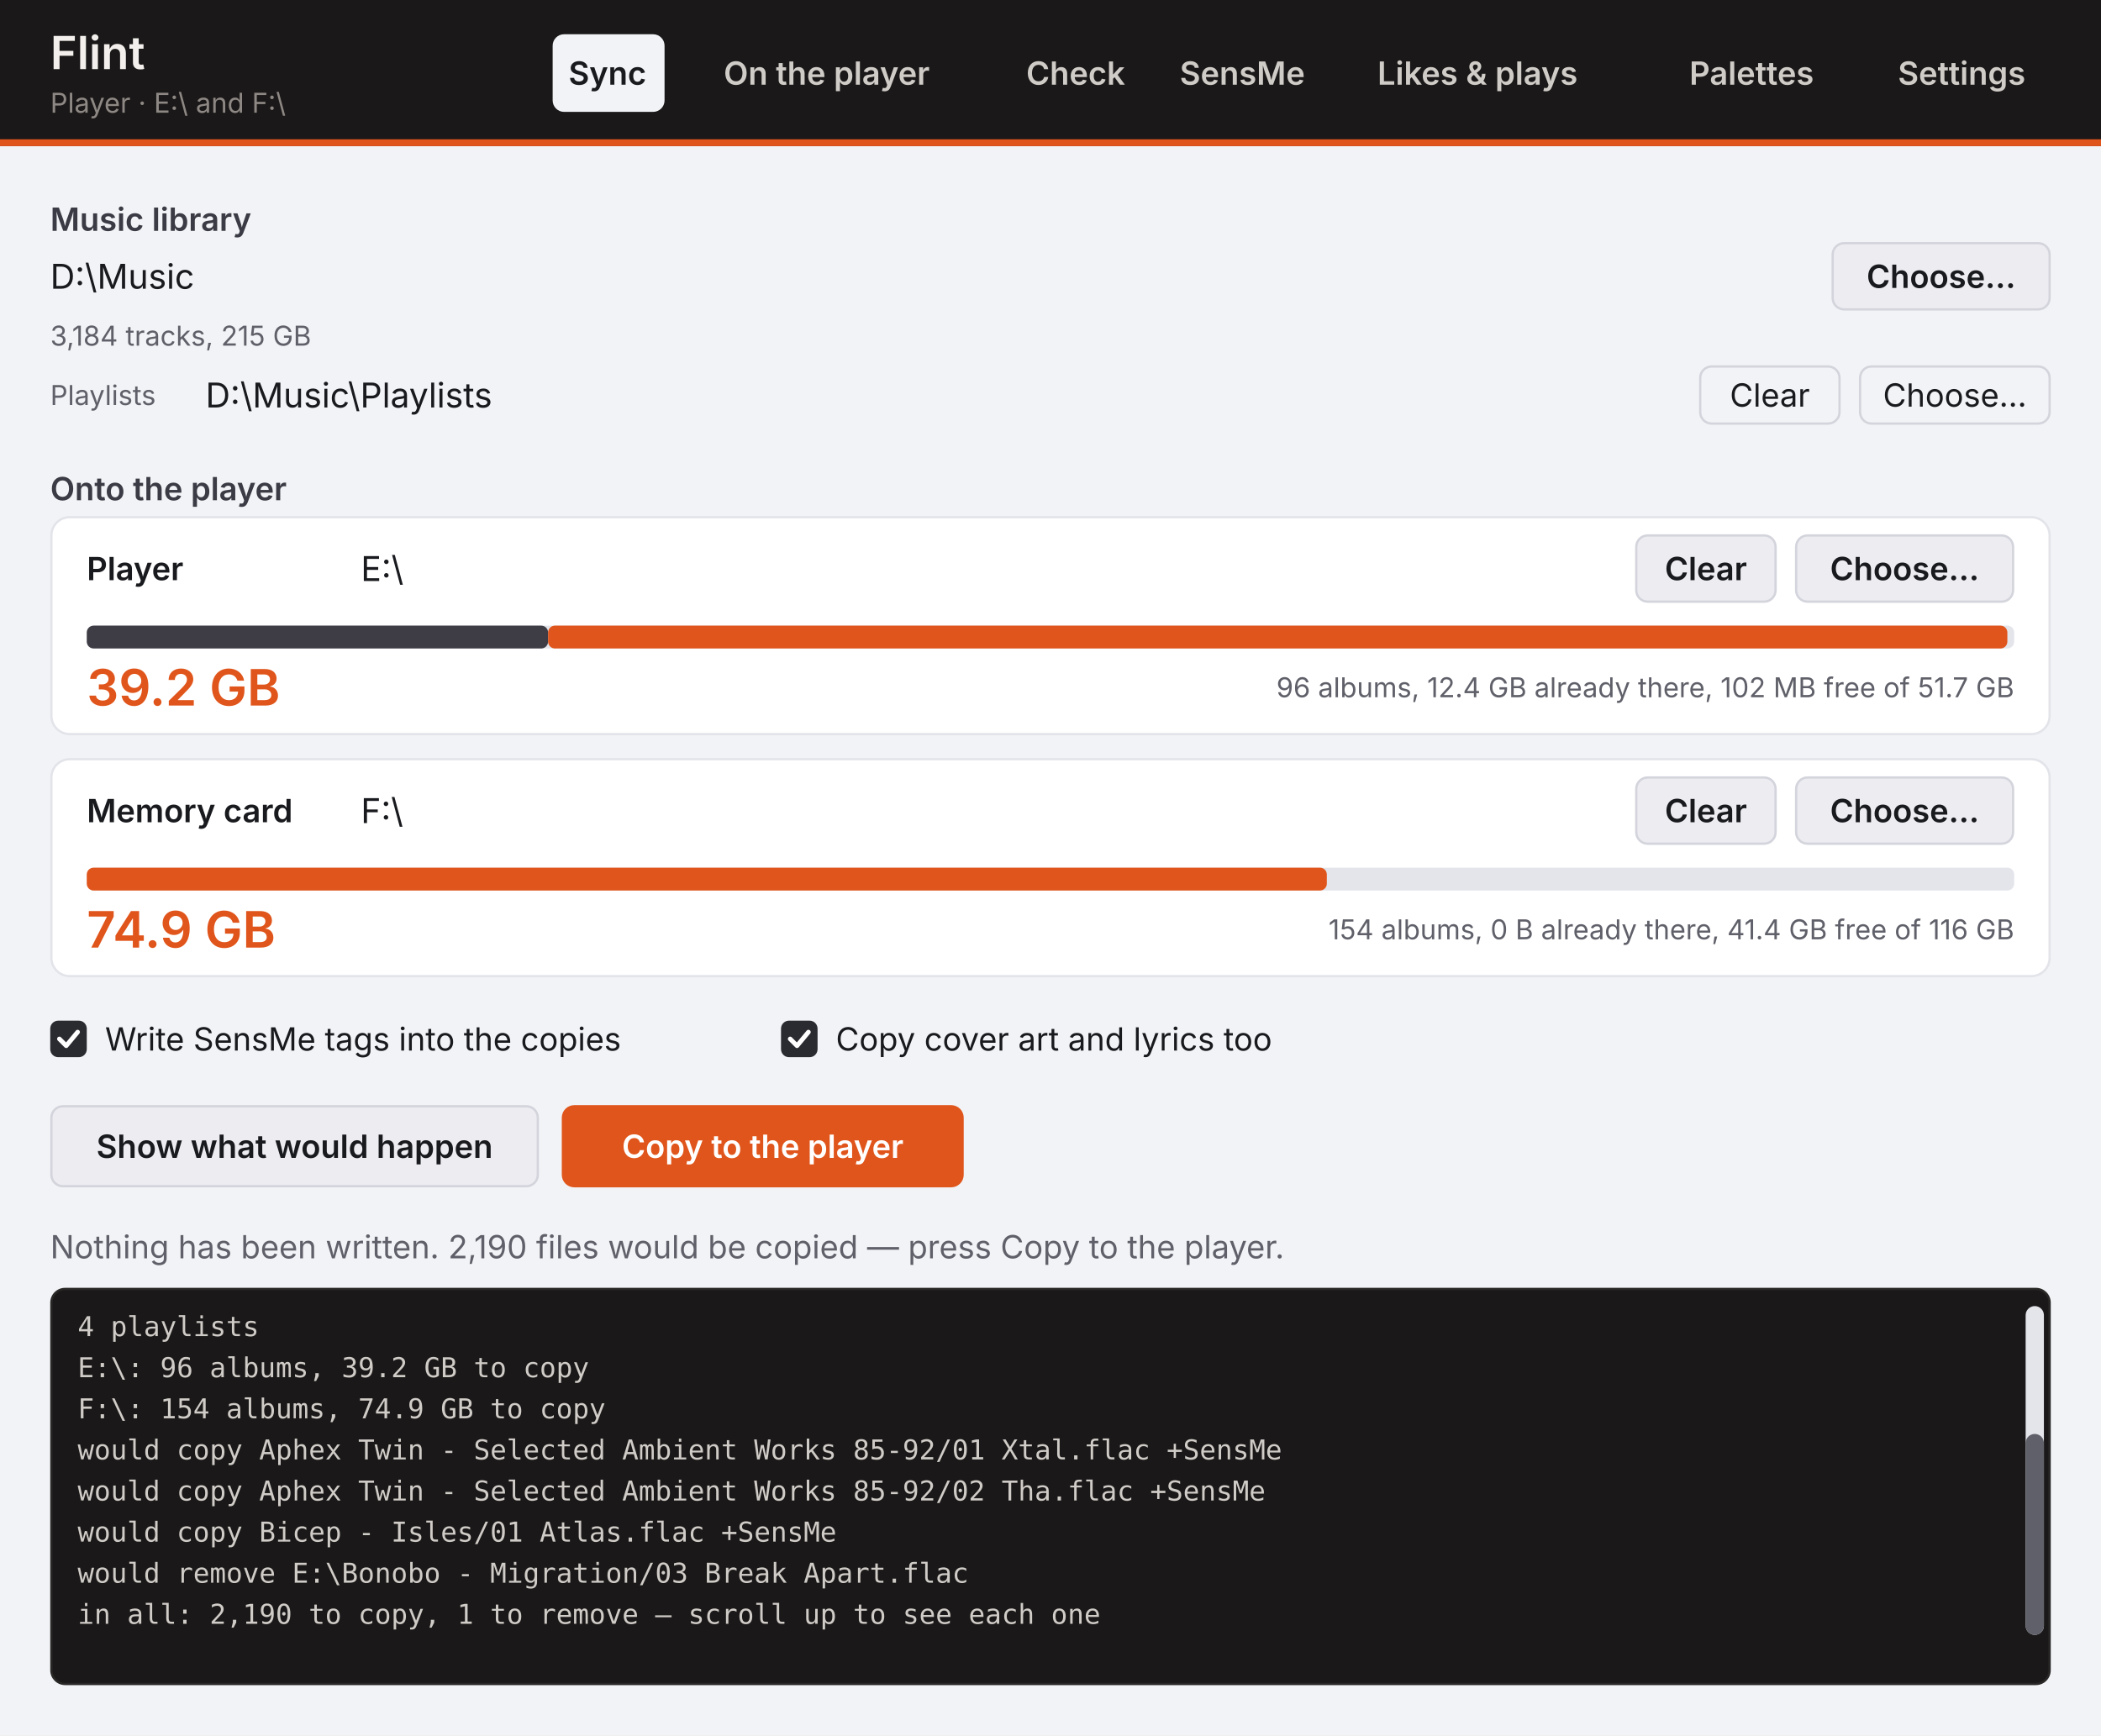
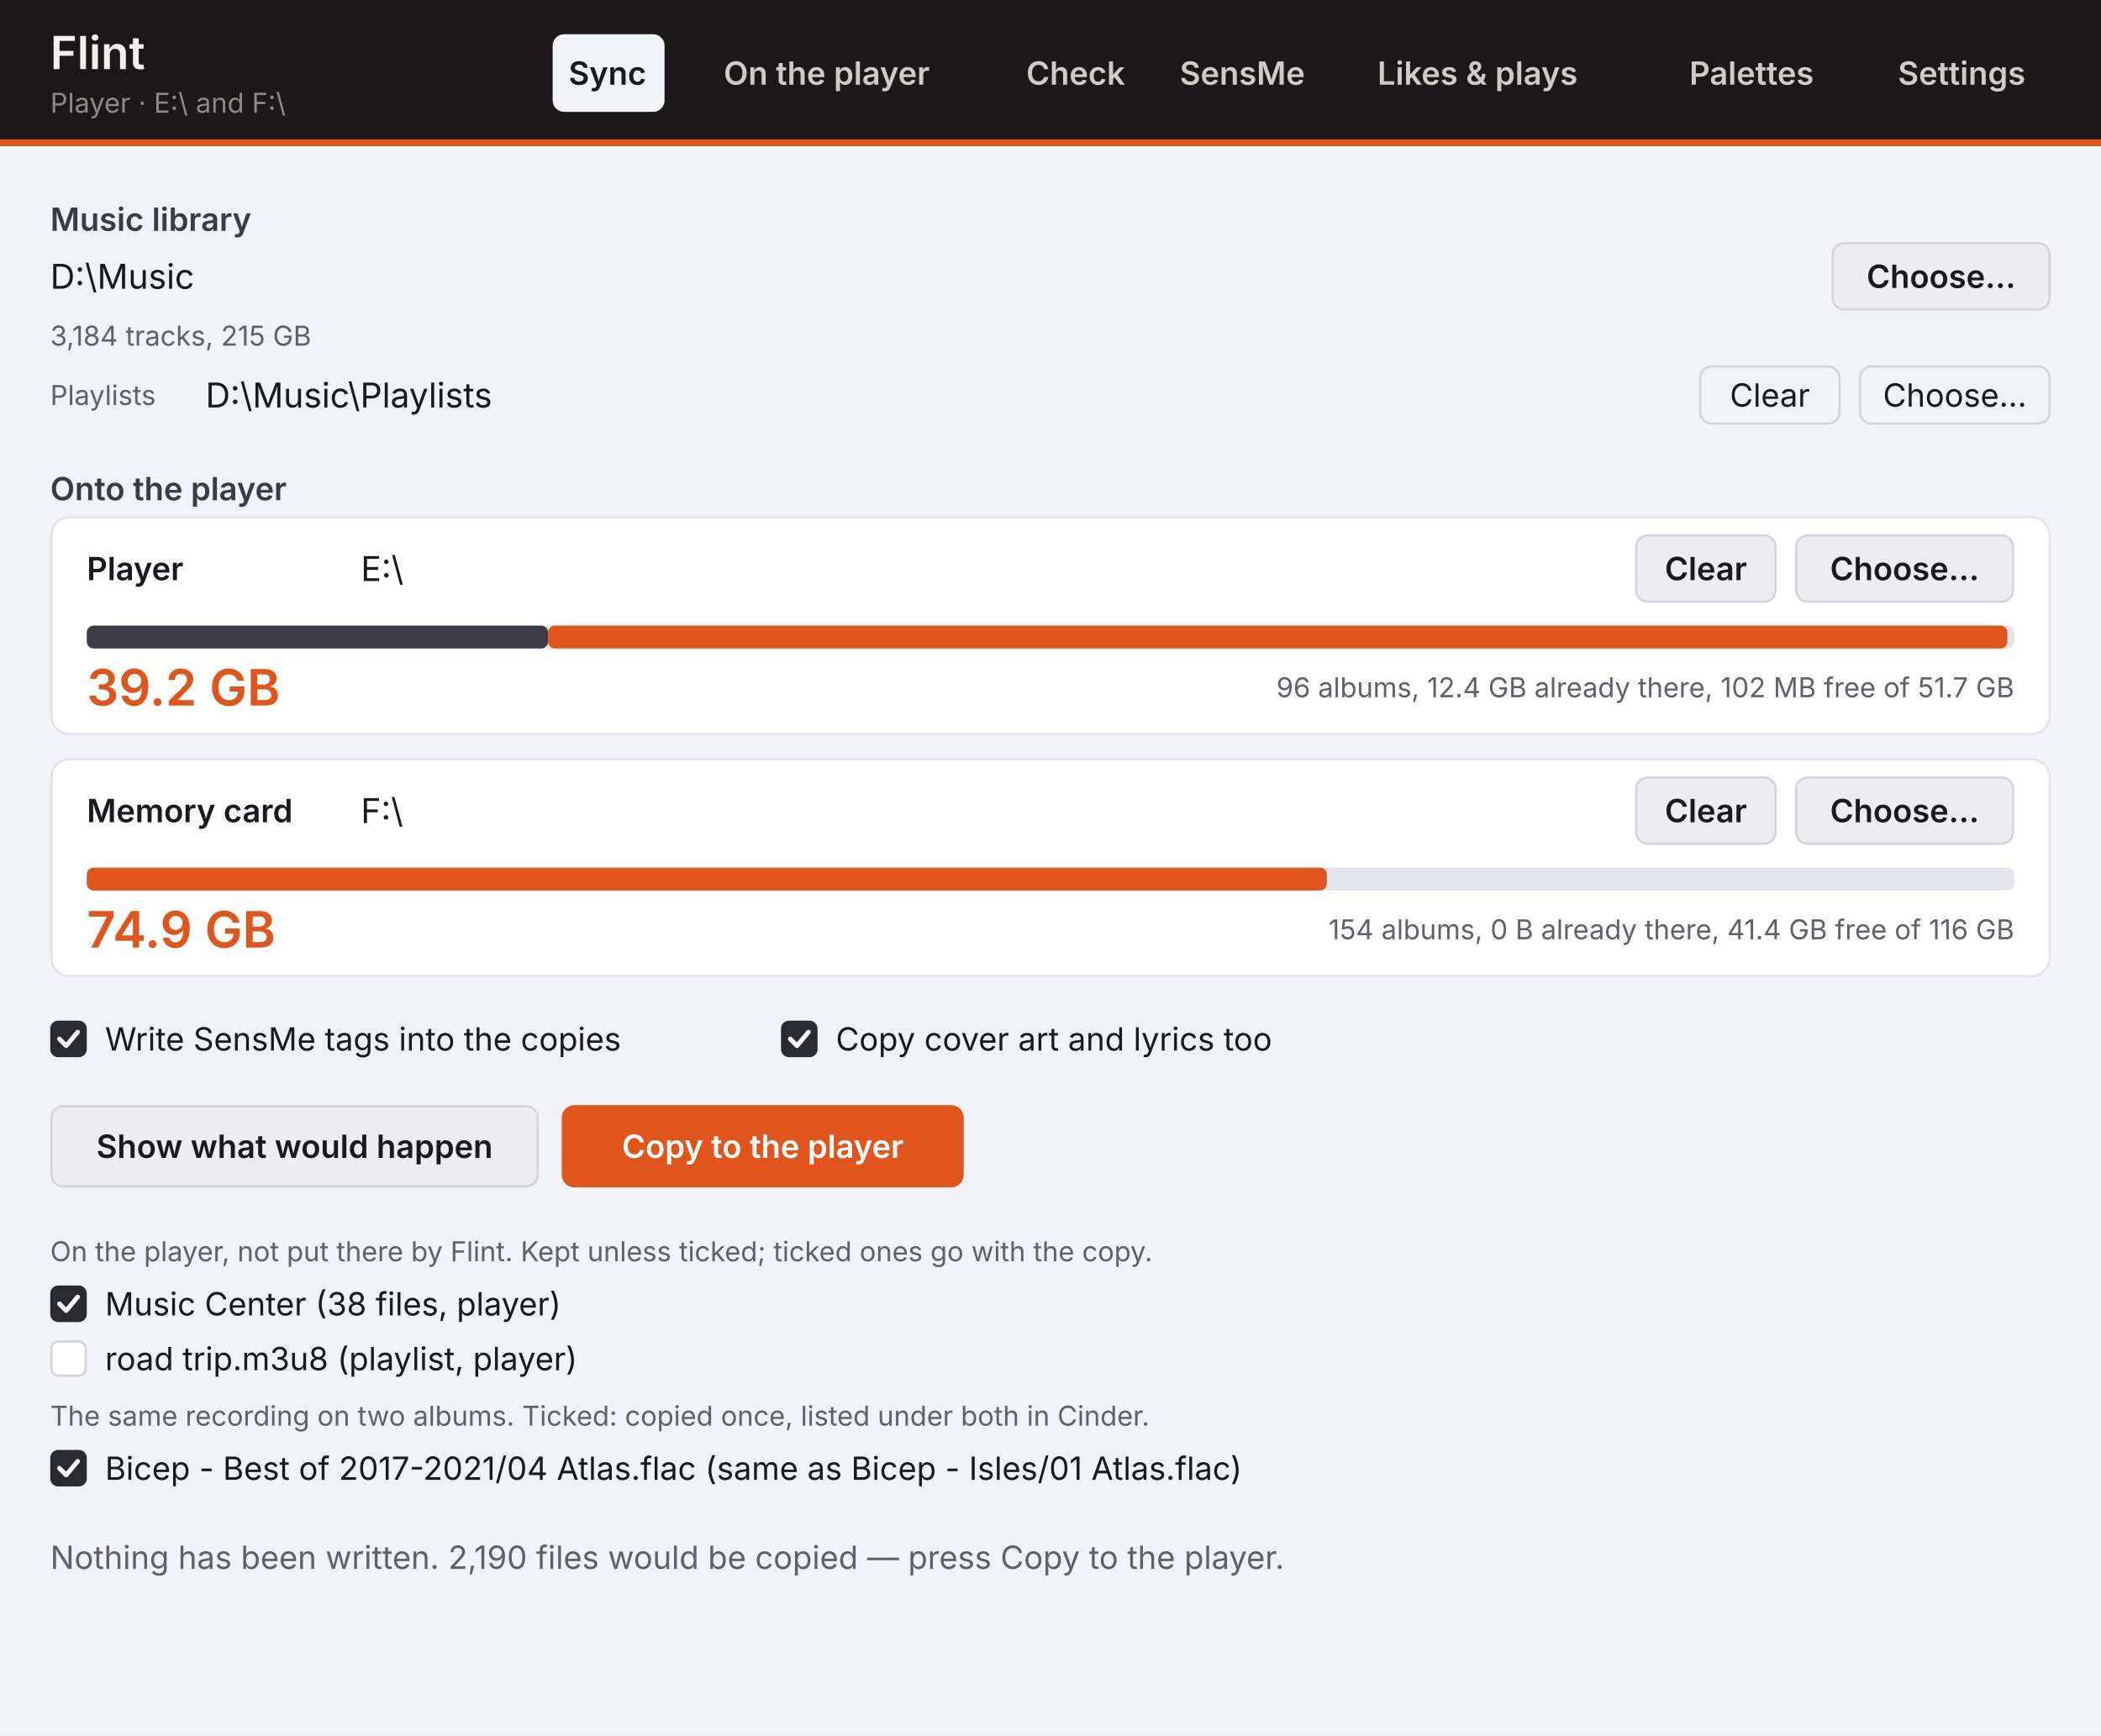
<svg xmlns="http://www.w3.org/2000/svg" width="920" height="760" viewBox="0 0 920 760" font-kerning="normal">
  <rect x="0" y="0" width="920" height="760" fill="#f2f3f6" />
  <rect x="0" y="0" width="920" height="64" fill="#1a1818" />
  <rect x="0" y="61" width="920" height="3" fill="#e0551b" />
  <text x="22" y="23" font-family="Segoe UI,Selawik,Inter,DejaVu Sans,Helvetica,Arial,sans-serif" font-size="20" font-weight="600" fill="#f2efec" text-anchor="start" dominant-baseline="central">Flint</text>
  <text x="22" y="45" font-family="Segoe UI,Selawik,Inter,DejaVu Sans,Helvetica,Arial,sans-serif" font-size="12" fill="#8e8884" text-anchor="start" dominant-baseline="central">Player · E:\ and F:\</text>
  <rect x="242" y="15" width="49" height="34" rx="5" fill="#f2f3f6" />
  <text x="266" y="32" font-family="Segoe UI,Selawik,Inter,DejaVu Sans,Helvetica,Arial,sans-serif" font-size="14" font-weight="600" fill="#191a1e" text-anchor="middle" dominant-baseline="central">Sync</text>
  <text x="362" y="32" font-family="Segoe UI,Selawik,Inter,DejaVu Sans,Helvetica,Arial,sans-serif" font-size="14" font-weight="600" fill="#cfcbc7" text-anchor="middle" dominant-baseline="central">On the player</text>
  <text x="471" y="32" font-family="Segoe UI,Selawik,Inter,DejaVu Sans,Helvetica,Arial,sans-serif" font-size="14" font-weight="600" fill="#cfcbc7" text-anchor="middle" dominant-baseline="central">Check</text>
  <text x="544" y="32" font-family="Segoe UI,Selawik,Inter,DejaVu Sans,Helvetica,Arial,sans-serif" font-size="14" font-weight="600" fill="#cfcbc7" text-anchor="middle" dominant-baseline="central">SensMe</text>
  <text x="647" y="32" font-family="Segoe UI,Selawik,Inter,DejaVu Sans,Helvetica,Arial,sans-serif" font-size="14" font-weight="600" fill="#cfcbc7" text-anchor="middle" dominant-baseline="central">Likes &amp; plays</text>
  <text x="767" y="32" font-family="Segoe UI,Selawik,Inter,DejaVu Sans,Helvetica,Arial,sans-serif" font-size="14" font-weight="600" fill="#cfcbc7" text-anchor="middle" dominant-baseline="central">Palettes</text>
  <text x="859" y="32" font-family="Segoe UI,Selawik,Inter,DejaVu Sans,Helvetica,Arial,sans-serif" font-size="14" font-weight="600" fill="#cfcbc7" text-anchor="middle" dominant-baseline="central">Settings</text>
  <text x="22" y="96" font-family="Segoe UI,Selawik,Inter,DejaVu Sans,Helvetica,Arial,sans-serif" font-size="14" font-weight="600" fill="#3a3b44" text-anchor="start" dominant-baseline="central">Music library</text>
  <text x="22" y="121" font-family="Segoe UI,Selawik,Inter,DejaVu Sans,Helvetica,Arial,sans-serif" font-size="15" fill="#191a1e" text-anchor="start" dominant-baseline="central">D:\Music</text>
  <rect x="802.5" y="106.5" width="95" height="29" rx="5" fill="#ececf1" stroke="#d3d4dc" stroke-width="1" />
  <text x="850" y="121" font-family="Segoe UI,Selawik,Inter,DejaVu Sans,Helvetica,Arial,sans-serif" font-size="14" font-weight="600" fill="#191a1e" text-anchor="middle" dominant-baseline="central">Choose…</text>
  <text x="22" y="147" font-family="Segoe UI,Selawik,Inter,DejaVu Sans,Helvetica,Arial,sans-serif" font-size="12" fill="#5f6069" text-anchor="start" dominant-baseline="central">3,184 tracks, 215 GB</text>
  <text x="22" y="173" font-family="Segoe UI,Selawik,Inter,DejaVu Sans,Helvetica,Arial,sans-serif" font-size="12" fill="#5f6069" text-anchor="start" dominant-baseline="central">Playlists</text>
  <text x="90" y="173" font-family="Segoe UI,Selawik,Inter,DejaVu Sans,Helvetica,Arial,sans-serif" font-size="15" fill="#191a1e" text-anchor="start" dominant-baseline="central">D:\Music\Playlists</text>
  <rect x="814.5" y="160.5" width="83" height="25" rx="5" fill="none" stroke="#d3d4dc" stroke-width="1" />
  <text x="856" y="173" font-family="Segoe UI,Selawik,Inter,DejaVu Sans,Helvetica,Arial,sans-serif" font-size="14" fill="#191a1e" text-anchor="middle" dominant-baseline="central">Choose…</text>
  <rect x="744.5" y="160.5" width="61" height="25" rx="5" fill="none" stroke="#d3d4dc" stroke-width="1" />
  <text x="775" y="173" font-family="Segoe UI,Selawik,Inter,DejaVu Sans,Helvetica,Arial,sans-serif" font-size="14" fill="#191a1e" text-anchor="middle" dominant-baseline="central">Clear</text>
  <text x="22" y="214" font-family="Segoe UI,Selawik,Inter,DejaVu Sans,Helvetica,Arial,sans-serif" font-size="14" font-weight="600" fill="#3a3b44" text-anchor="start" dominant-baseline="central">Onto the player</text>
  <rect x="22.5" y="226.5" width="875" height="95" rx="8" fill="#ffffff" stroke="#e3e4ea" stroke-width="1" />
  <text x="38" y="249" font-family="Segoe UI,Selawik,Inter,DejaVu Sans,Helvetica,Arial,sans-serif" font-size="14" font-weight="600" fill="#191a1e" text-anchor="start" dominant-baseline="central">Player</text>
  <text x="158" y="249" font-family="Segoe UI,Selawik,Inter,DejaVu Sans,Helvetica,Arial,sans-serif" font-size="15" fill="#191a1e" text-anchor="start" dominant-baseline="central">E:\</text>
  <rect x="716.5" y="234.5" width="61" height="29" rx="5" fill="#ececf1" stroke="#d3d4dc" stroke-width="1" />
  <text x="747" y="249" font-family="Segoe UI,Selawik,Inter,DejaVu Sans,Helvetica,Arial,sans-serif" font-size="14" font-weight="600" fill="#191a1e" text-anchor="middle" dominant-baseline="central">Clear</text>
  <rect x="786.5" y="234.5" width="95" height="29" rx="5" fill="#ececf1" stroke="#d3d4dc" stroke-width="1" />
  <text x="834" y="249" font-family="Segoe UI,Selawik,Inter,DejaVu Sans,Helvetica,Arial,sans-serif" font-size="14" font-weight="600" fill="#191a1e" text-anchor="middle" dominant-baseline="central">Choose…</text>
  <rect x="38" y="274" width="844" height="10" rx="3" fill="#e4e5eb" />
  <rect x="38" y="274" width="202" height="10" rx="3" fill="#3e3d45" />
  <rect x="240" y="274" width="639" height="10" rx="3" fill="#e0551b" />
  <text x="38" y="301" font-family="Segoe UI,Selawik,Inter,DejaVu Sans,Helvetica,Arial,sans-serif" font-size="22" font-weight="600" fill="#e0551b" text-anchor="start" dominant-baseline="central">39.2 GB</text>
  <text x="882" y="301" font-family="Segoe UI,Selawik,Inter,DejaVu Sans,Helvetica,Arial,sans-serif" font-size="12" fill="#5f6069" text-anchor="end" dominant-baseline="central">96 albums, 12.4 GB already there, 102 MB free of 51.7 GB</text>
  <rect x="22.5" y="332.5" width="875" height="95" rx="8" fill="#ffffff" stroke="#e3e4ea" stroke-width="1" />
  <text x="38" y="355" font-family="Segoe UI,Selawik,Inter,DejaVu Sans,Helvetica,Arial,sans-serif" font-size="14" font-weight="600" fill="#191a1e" text-anchor="start" dominant-baseline="central">Memory card</text>
  <text x="158" y="355" font-family="Segoe UI,Selawik,Inter,DejaVu Sans,Helvetica,Arial,sans-serif" font-size="15" fill="#191a1e" text-anchor="start" dominant-baseline="central">F:\</text>
  <rect x="716.5" y="340.5" width="61" height="29" rx="5" fill="#ececf1" stroke="#d3d4dc" stroke-width="1" />
  <text x="747" y="355" font-family="Segoe UI,Selawik,Inter,DejaVu Sans,Helvetica,Arial,sans-serif" font-size="14" font-weight="600" fill="#191a1e" text-anchor="middle" dominant-baseline="central">Clear</text>
  <rect x="786.5" y="340.5" width="95" height="29" rx="5" fill="#ececf1" stroke="#d3d4dc" stroke-width="1" />
  <text x="834" y="355" font-family="Segoe UI,Selawik,Inter,DejaVu Sans,Helvetica,Arial,sans-serif" font-size="14" font-weight="600" fill="#191a1e" text-anchor="middle" dominant-baseline="central">Choose…</text>
  <rect x="38" y="380" width="844" height="10" rx="3" fill="#e4e5eb" />
  <rect x="38" y="380" width="543" height="10" rx="3" fill="#e0551b" />
  <text x="38" y="407" font-family="Segoe UI,Selawik,Inter,DejaVu Sans,Helvetica,Arial,sans-serif" font-size="22" font-weight="600" fill="#e0551b" text-anchor="start" dominant-baseline="central">74.9 GB</text>
  <text x="882" y="407" font-family="Segoe UI,Selawik,Inter,DejaVu Sans,Helvetica,Arial,sans-serif" font-size="12" fill="#5f6069" text-anchor="end" dominant-baseline="central">154 albums, 0 B already there, 41.4 GB free of 116 GB</text>
  <rect x="22.5" y="447.5" width="15" height="15" rx="3" fill="#2a2a31" stroke="#2a2a31" stroke-width="1" />
  <polyline points="26,455 29,458 34,452" fill="none" stroke="#ffffff" stroke-width="2" stroke-linecap="round" stroke-linejoin="round" />
  <text x="46" y="455" font-family="Segoe UI,Selawik,Inter,DejaVu Sans,Helvetica,Arial,sans-serif" font-size="14" fill="#191a1e" text-anchor="start" dominant-baseline="central">Write SensMe tags into the copies</text>
  <rect x="342.5" y="447.5" width="15" height="15" rx="3" fill="#2a2a31" stroke="#2a2a31" stroke-width="1" />
  <polyline points="346,455 349,458 354,452" fill="none" stroke="#ffffff" stroke-width="2" stroke-linecap="round" stroke-linejoin="round" />
  <text x="366" y="455" font-family="Segoe UI,Selawik,Inter,DejaVu Sans,Helvetica,Arial,sans-serif" font-size="14" fill="#191a1e" text-anchor="start" dominant-baseline="central">Copy cover art and lyrics too</text>
  <rect x="22.5" y="484.5" width="213" height="35" rx="5" fill="#ececf1" stroke="#d3d4dc" stroke-width="1" />
  <text x="129" y="502" font-family="Segoe UI,Selawik,Inter,DejaVu Sans,Helvetica,Arial,sans-serif" font-size="14" font-weight="600" fill="#191a1e" text-anchor="middle" dominant-baseline="central">Show what would happen</text>
  <rect x="246.5" y="484.5" width="175" height="35" rx="5" fill="#e0551b" stroke="#e0551b" stroke-width="1" />
  <text x="334" y="502" font-family="Segoe UI,Selawik,Inter,DejaVu Sans,Helvetica,Arial,sans-serif" font-size="14" font-weight="600" fill="#ffffff" text-anchor="middle" dominant-baseline="central">Copy to the player</text>
-   <text x="22" y="546" font-family="Segoe UI,Selawik,Inter,DejaVu Sans,Helvetica,Arial,sans-serif" font-size="14" fill="#5f6069" text-anchor="start" dominant-baseline="central">Nothing has been written. 2,190 files would be copied — press Copy to the player.</text>
-   <rect x="22.5" y="564.5" width="875" height="173" rx="6" fill="#1a1818" stroke="#2a2727" stroke-width="1" />
-   <text x="34" y="581" font-family="Consolas,Cascadia Mono,DejaVu Sans Mono,Menlo,monospace" font-size="12" fill="#cfcbc7" text-anchor="start" dominant-baseline="central">4 playlists</text>
-   <text x="34" y="599" font-family="Consolas,Cascadia Mono,DejaVu Sans Mono,Menlo,monospace" font-size="12" fill="#cfcbc7" text-anchor="start" dominant-baseline="central">E:\: 96 albums, 39.2 GB to copy</text>
-   <text x="34" y="617" font-family="Consolas,Cascadia Mono,DejaVu Sans Mono,Menlo,monospace" font-size="12" fill="#cfcbc7" text-anchor="start" dominant-baseline="central">F:\: 154 albums, 74.9 GB to copy</text>
-   <text x="34" y="635" font-family="Consolas,Cascadia Mono,DejaVu Sans Mono,Menlo,monospace" font-size="12" fill="#cfcbc7" text-anchor="start" dominant-baseline="central">would copy    Aphex Twin - Selected Ambient Works 85-92/01 Xtal.flac  +SensMe</text>
-   <text x="34" y="653" font-family="Consolas,Cascadia Mono,DejaVu Sans Mono,Menlo,monospace" font-size="12" fill="#cfcbc7" text-anchor="start" dominant-baseline="central">would copy    Aphex Twin - Selected Ambient Works 85-92/02 Tha.flac  +SensMe</text>
-   <text x="34" y="671" font-family="Consolas,Cascadia Mono,DejaVu Sans Mono,Menlo,monospace" font-size="12" fill="#cfcbc7" text-anchor="start" dominant-baseline="central">would copy    Bicep - Isles/01 Atlas.flac  +SensMe</text>
-   <text x="34" y="689" font-family="Consolas,Cascadia Mono,DejaVu Sans Mono,Menlo,monospace" font-size="12" fill="#cfcbc7" text-anchor="start" dominant-baseline="central">would remove  E:\Bonobo - Migration/03 Break Apart.flac</text>
-   <text x="34" y="707" font-family="Consolas,Cascadia Mono,DejaVu Sans Mono,Menlo,monospace" font-size="12" fill="#cfcbc7" text-anchor="start" dominant-baseline="central">in all: 2,190 to copy, 1 to remove — scroll up to see each one</text>
-   <rect x="887" y="572" width="8" height="144" rx="4" fill="#e4e5eb" />
-   <rect x="887" y="628" width="8" height="88" rx="4" fill="#5f6069" />
+   <text x="22" y="548" font-family="Segoe UI,Selawik,Inter,DejaVu Sans,Helvetica,Arial,sans-serif" font-size="12" fill="#5f6069" text-anchor="start" dominant-baseline="central">On the player, not put there by Flint. Kept unless ticked; ticked ones go with the copy.</text>
+   <rect x="22.5" y="563.5" width="15" height="15" rx="3" fill="#2a2a31" stroke="#2a2a31" stroke-width="1" />
+   <polyline points="26,571 29,574 34,568" fill="none" stroke="#ffffff" stroke-width="2" stroke-linecap="round" stroke-linejoin="round" />
+   <text x="46" y="571" font-family="Segoe UI,Selawik,Inter,DejaVu Sans,Helvetica,Arial,sans-serif" font-size="14" fill="#191a1e" text-anchor="start" dominant-baseline="central">Music Center (38 files, player)</text>
+   <rect x="22.5" y="587.5" width="15" height="15" rx="3" fill="#ffffff" stroke="#d3d4dc" stroke-width="1" />
+   <text x="46" y="595" font-family="Segoe UI,Selawik,Inter,DejaVu Sans,Helvetica,Arial,sans-serif" font-size="14" fill="#191a1e" text-anchor="start" dominant-baseline="central">road trip.m3u8 (playlist, player)</text>
+   <text x="22" y="620" font-family="Segoe UI,Selawik,Inter,DejaVu Sans,Helvetica,Arial,sans-serif" font-size="12" fill="#5f6069" text-anchor="start" dominant-baseline="central">The same recording on two albums. Ticked: copied once, listed under both in Cinder.</text>
+   <rect x="22.5" y="635.5" width="15" height="15" rx="3" fill="#2a2a31" stroke="#2a2a31" stroke-width="1" />
+   <polyline points="26,643 29,646 34,640" fill="none" stroke="#ffffff" stroke-width="2" stroke-linecap="round" stroke-linejoin="round" />
+   <text x="46" y="643" font-family="Segoe UI,Selawik,Inter,DejaVu Sans,Helvetica,Arial,sans-serif" font-size="14" fill="#191a1e" text-anchor="start" dominant-baseline="central">Bicep - Best of 2017-2021/04 Atlas.flac  (same as Bicep - Isles/01 Atlas.flac)</text>
+   <text x="22" y="682" font-family="Segoe UI,Selawik,Inter,DejaVu Sans,Helvetica,Arial,sans-serif" font-size="14" fill="#5f6069" text-anchor="start" dominant-baseline="central">Nothing has been written. 2,190 files would be copied — press Copy to the player.</text>
</svg>
